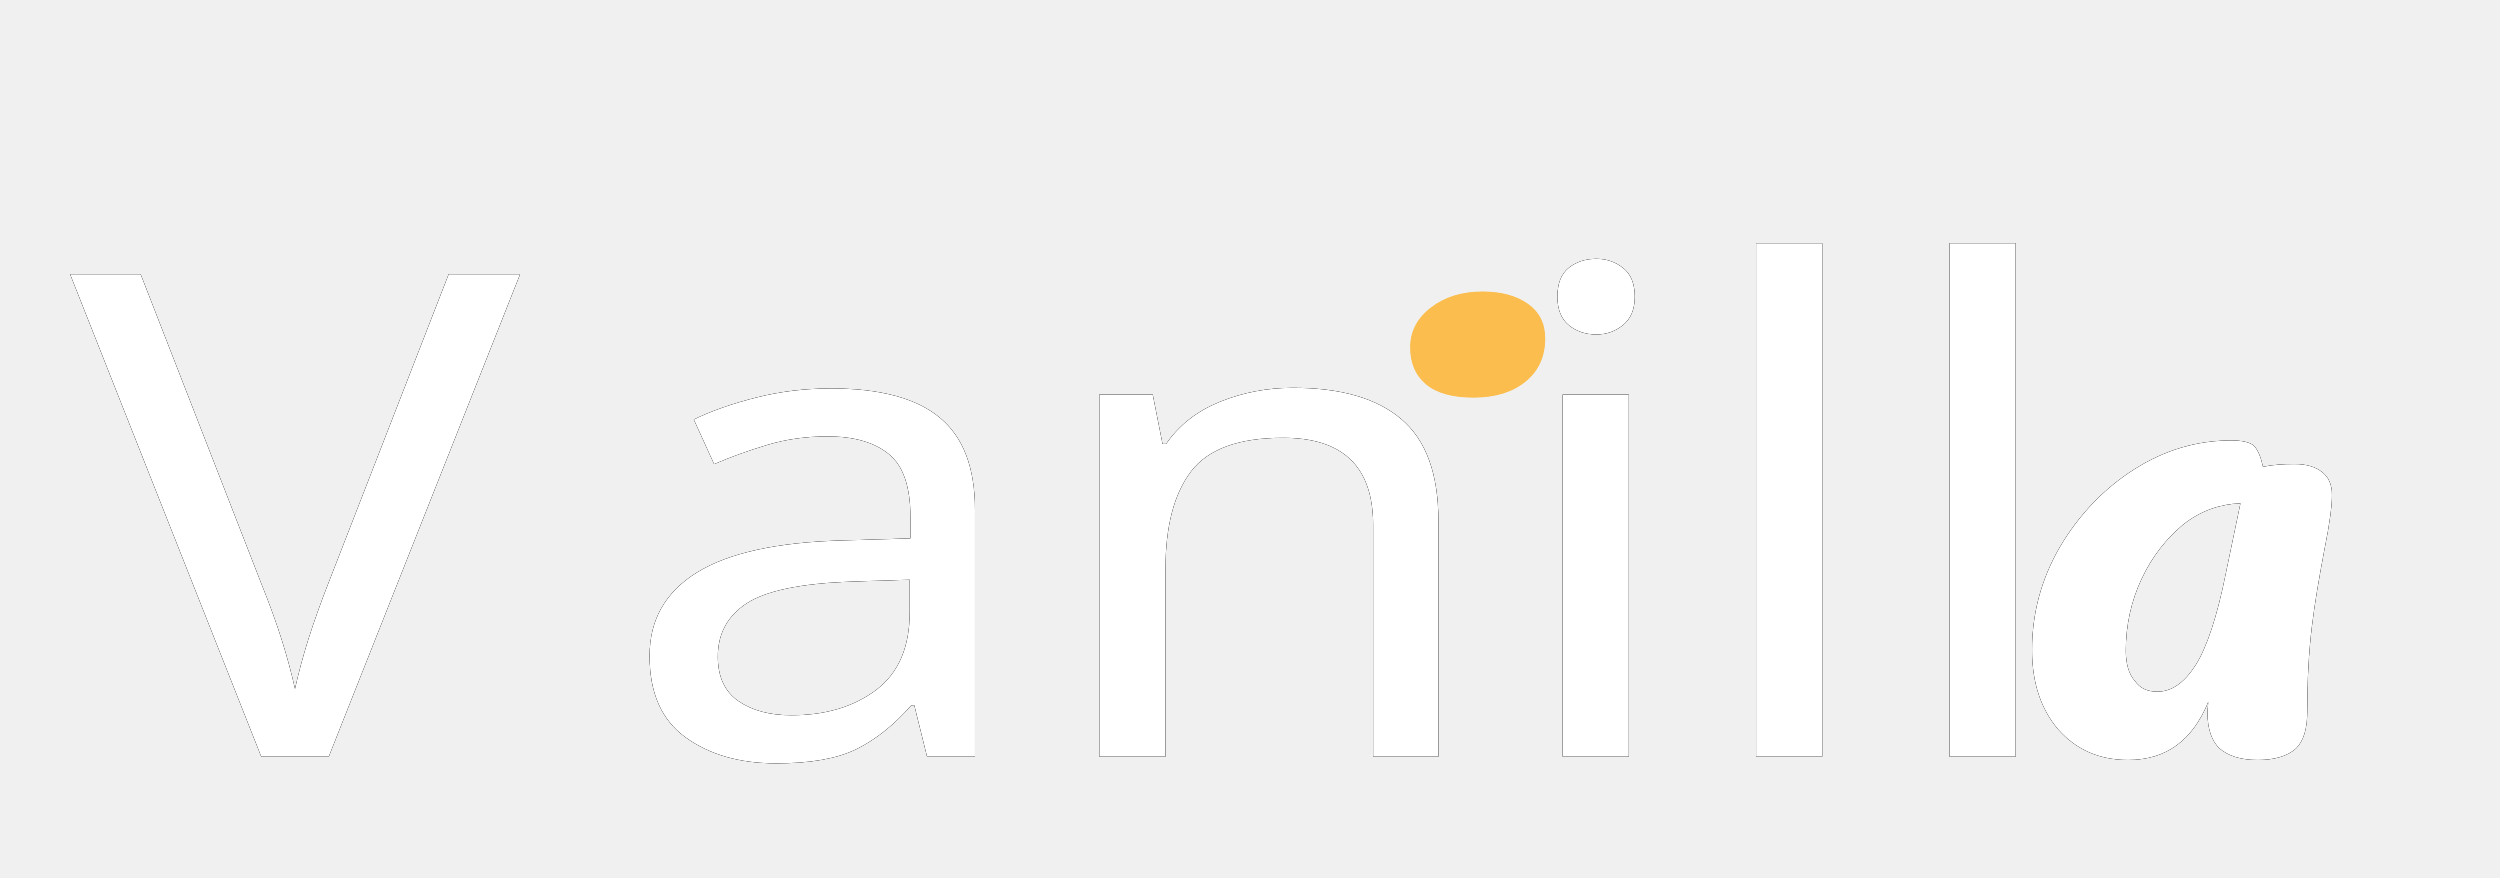
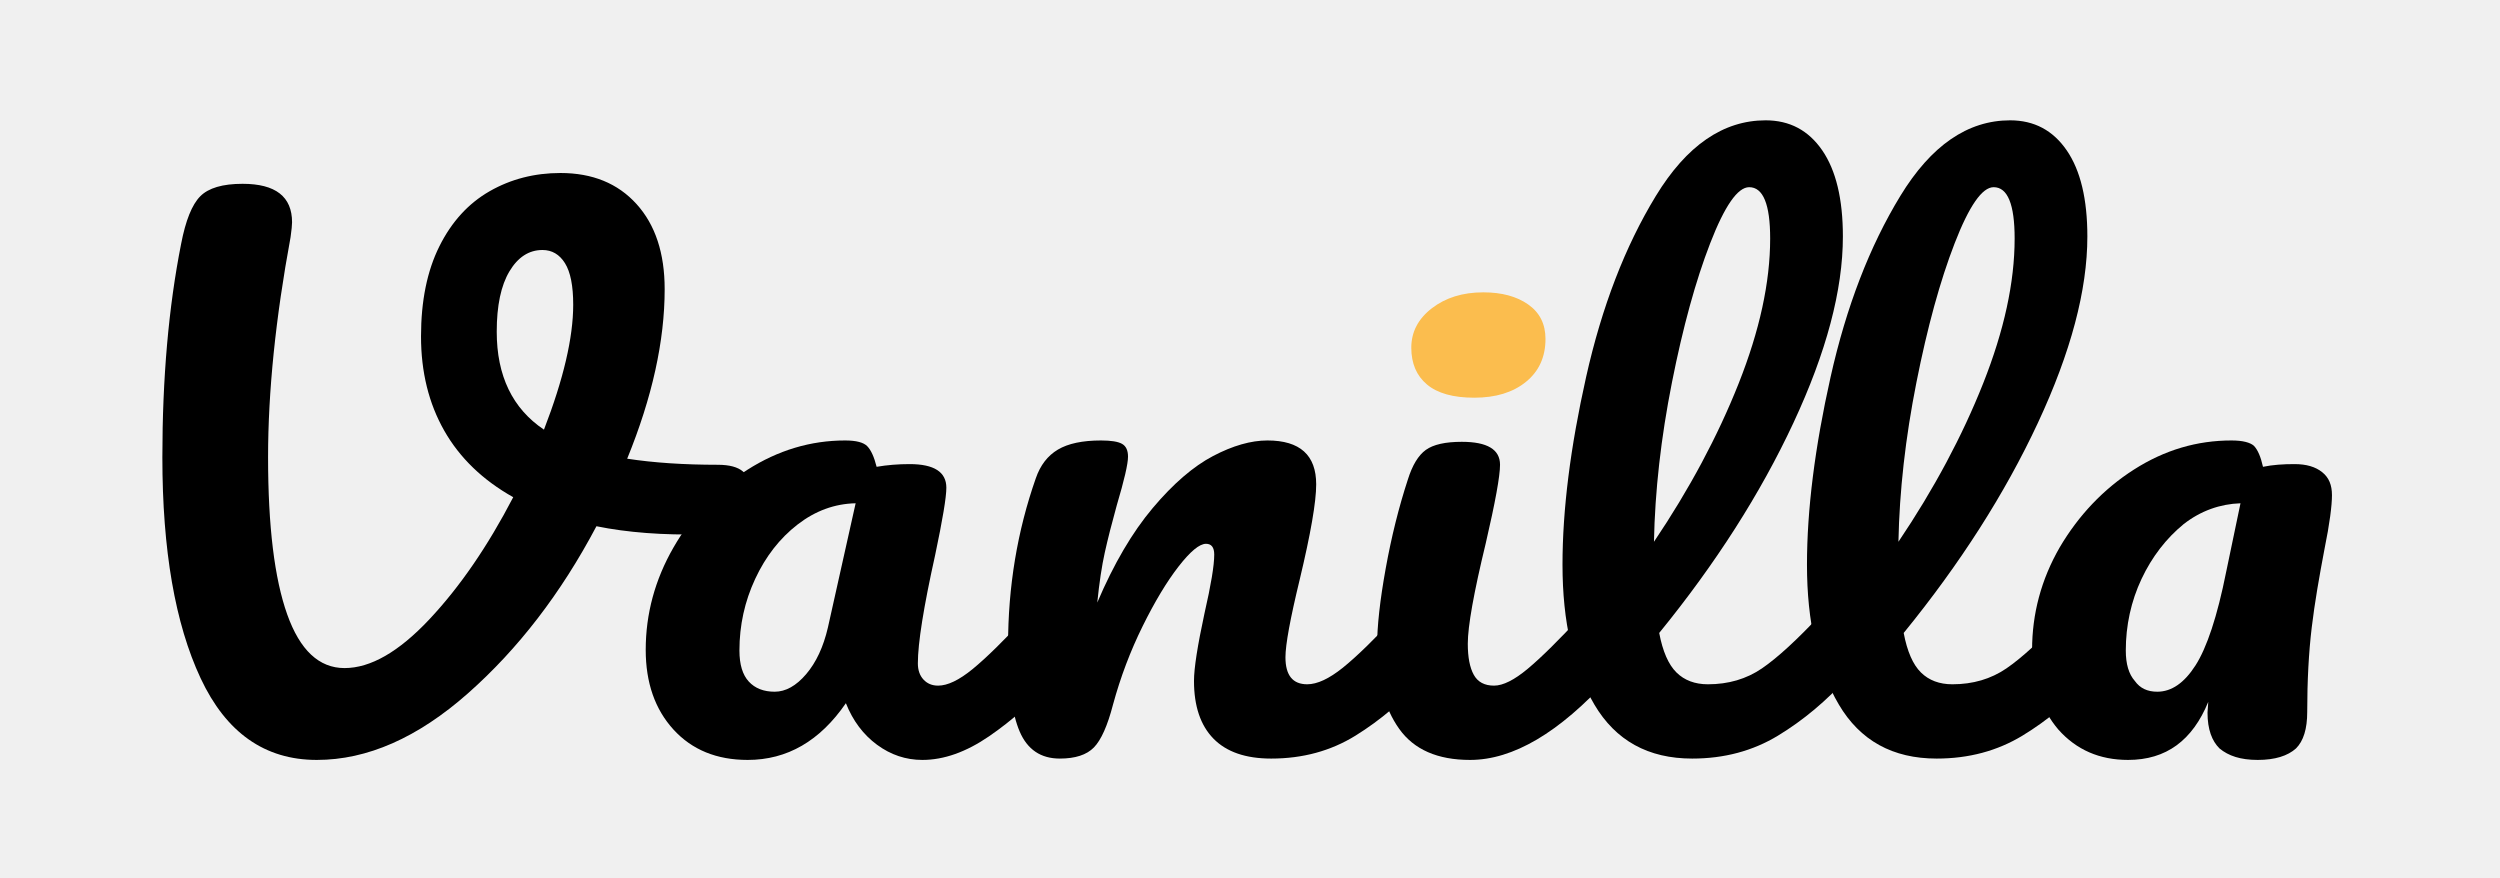
- <svg xmlns="http://www.w3.org/2000/svg" width="100%" height="100%" viewBox="0 0 248 87" version="1.1" xml:space="preserve" style="fill-rule:evenodd;clip-rule:evenodd;stroke-linejoin:round;stroke-miterlimit:2;">
-   <g id="NEW">
-     <g id="Black">
-       <g id="Yellow-Dot" transform="matrix(1.00565,0,0,1,-5.24428,4.14264)">
-         <g transform="matrix(1.10376,0,0,1,-2.3118,-24.4344)">
-           <g transform="matrix(67,0,0,67,186.08,95.3421)">
-             <path d="M0.163,0.005C0.125,0.005 0.094,-0.01 0.07,-0.04C0.047,-0.07 0.035,-0.109 0.035,-0.158C0.035,-0.211 0.047,-0.262 0.072,-0.31C0.097,-0.357 0.13,-0.396 0.171,-0.425C0.212,-0.454 0.255,-0.468 0.301,-0.468C0.316,-0.468 0.326,-0.465 0.331,-0.46C0.336,-0.454 0.34,-0.444 0.343,-0.429C0.356,-0.432 0.37,-0.433 0.385,-0.433C0.401,-0.433 0.413,-0.429 0.422,-0.421C0.431,-0.413 0.435,-0.402 0.435,-0.387C0.435,-0.372 0.432,-0.345 0.425,-0.307C0.418,-0.266 0.412,-0.228 0.408,-0.191C0.404,-0.154 0.402,-0.112 0.402,-0.066C0.402,-0.041 0.397,-0.023 0.387,-0.012C0.376,-0.001 0.359,0.005 0.336,0.005C0.313,0.005 0.297,-0.001 0.285,-0.012C0.275,-0.023 0.269,-0.04 0.269,-0.065L0.27,-0.081C0.249,-0.024 0.214,0.005 0.163,0.005ZM0.202,-0.096C0.221,-0.096 0.238,-0.109 0.253,-0.135C0.268,-0.161 0.282,-0.207 0.294,-0.274L0.313,-0.375C0.286,-0.374 0.26,-0.364 0.237,-0.344C0.214,-0.323 0.195,-0.296 0.181,-0.263C0.167,-0.23 0.16,-0.194 0.16,-0.157C0.16,-0.137 0.164,-0.122 0.172,-0.112C0.179,-0.101 0.189,-0.096 0.202,-0.096Z" style="fill-rule:nonzero;" />
-           </g>
-           <text x="13.089px" y="95.342px" style="font-family:'Pacifico-Regular', 'Pacifico';font-size:67px;">V<tspan x="61.795px " y="95.342px ">a</tspan>nill</text>
-         </g>
-         <g transform="matrix(1.11344,0,0,1.73453,-2.75819,-48.348)">
-           <path d="M137.705,48.224C135.833,48.224 134.429,47.971 133.494,47.466C132.558,46.96 132.09,46.254 132.09,45.347C132.09,44.44 132.703,43.682 133.928,43.073C135.154,42.464 136.68,42.159 138.507,42.159C140.156,42.159 141.493,42.392 142.518,42.859C143.543,43.325 144.055,43.986 144.055,44.841C144.055,45.878 143.476,46.701 142.317,47.31C141.159,47.919 139.621,48.224 137.705,48.224Z" style="fill:rgb(251,189,78);fill-rule:nonzero;" />
-         </g>
-       </g>
-       <g transform="matrix(1.11,0,0,1,-7.56914,-20.2918)">
-         <g id="Full">
-           <g transform="matrix(67,0,0,67,186.08,95.3421)">
-             <path d="M0.163,0.005C0.125,0.005 0.094,-0.01 0.07,-0.04C0.047,-0.07 0.035,-0.109 0.035,-0.158C0.035,-0.211 0.047,-0.262 0.072,-0.31C0.097,-0.357 0.13,-0.396 0.171,-0.425C0.212,-0.454 0.255,-0.468 0.301,-0.468C0.316,-0.468 0.326,-0.465 0.331,-0.46C0.336,-0.454 0.34,-0.444 0.343,-0.429C0.356,-0.432 0.37,-0.433 0.385,-0.433C0.401,-0.433 0.413,-0.429 0.422,-0.421C0.431,-0.413 0.435,-0.402 0.435,-0.387C0.435,-0.372 0.432,-0.345 0.425,-0.307C0.418,-0.266 0.412,-0.228 0.408,-0.191C0.404,-0.154 0.402,-0.112 0.402,-0.066C0.402,-0.041 0.397,-0.023 0.387,-0.012C0.376,-0.001 0.359,0.005 0.336,0.005C0.313,0.005 0.297,-0.001 0.285,-0.012C0.275,-0.023 0.269,-0.04 0.269,-0.065L0.27,-0.081C0.249,-0.024 0.214,0.005 0.163,0.005ZM0.202,-0.096C0.221,-0.096 0.238,-0.109 0.253,-0.135C0.268,-0.161 0.282,-0.207 0.294,-0.274L0.313,-0.375C0.286,-0.374 0.26,-0.364 0.237,-0.344C0.214,-0.323 0.195,-0.296 0.181,-0.263C0.167,-0.23 0.16,-0.194 0.16,-0.157C0.16,-0.137 0.164,-0.122 0.172,-0.112C0.179,-0.101 0.189,-0.096 0.202,-0.096Z" style="fill-rule:nonzero;" />
-           </g>
-           <text x="13.089px" y="95.342px" style="font-family:'Pacifico-Regular', 'Pacifico';font-size:67px;">V<tspan x="61.795px " y="95.342px ">a</tspan>nill</text>
-         </g>
-       </g>
-     </g>
-     <g transform="matrix(1.00565,0,0,1,-5.24428,4.14264)">
-       <g id="White">
-         <g id="Yellow-Dot1">
-           <g transform="matrix(1.10376,0,0,1,-2.3118,-24.4344)">
-             <g transform="matrix(67,0,0,67,186.08,95.3421)">
-               <path d="M0.163,0.005C0.125,0.005 0.094,-0.01 0.07,-0.04C0.047,-0.07 0.035,-0.109 0.035,-0.158C0.035,-0.211 0.047,-0.262 0.072,-0.31C0.097,-0.357 0.13,-0.396 0.171,-0.425C0.212,-0.454 0.255,-0.468 0.301,-0.468C0.316,-0.468 0.326,-0.465 0.331,-0.46C0.336,-0.454 0.34,-0.444 0.343,-0.429C0.356,-0.432 0.37,-0.433 0.385,-0.433C0.401,-0.433 0.413,-0.429 0.422,-0.421C0.431,-0.413 0.435,-0.402 0.435,-0.387C0.435,-0.372 0.432,-0.345 0.425,-0.307C0.418,-0.266 0.412,-0.228 0.408,-0.191C0.404,-0.154 0.402,-0.112 0.402,-0.066C0.402,-0.041 0.397,-0.023 0.387,-0.012C0.376,-0.001 0.359,0.005 0.336,0.005C0.313,0.005 0.297,-0.001 0.285,-0.012C0.275,-0.023 0.269,-0.04 0.269,-0.065L0.27,-0.081C0.249,-0.024 0.214,0.005 0.163,0.005ZM0.202,-0.096C0.221,-0.096 0.238,-0.109 0.253,-0.135C0.268,-0.161 0.282,-0.207 0.294,-0.274L0.313,-0.375C0.286,-0.374 0.26,-0.364 0.237,-0.344C0.214,-0.323 0.195,-0.296 0.181,-0.263C0.167,-0.23 0.16,-0.194 0.16,-0.157C0.16,-0.137 0.164,-0.122 0.172,-0.112C0.179,-0.101 0.189,-0.096 0.202,-0.096Z" style="fill:white;fill-rule:nonzero;" />
-             </g>
-             <text x="13.089px" y="95.342px" style="font-family:'Pacifico-Regular', 'Pacifico';font-size:67px;fill:white;">V<tspan x="61.795px " y="95.342px ">a</tspan>nill</text>
-           </g>
-           <g transform="matrix(1.1063,0,0,1.7234,-1.77211,-47.8452)">
-             <path d="M137.705,48.224C135.833,48.224 134.429,47.971 133.494,47.466C132.558,46.96 132.09,46.254 132.09,45.347C132.09,44.44 132.703,43.682 133.928,43.073C135.154,42.464 136.68,42.159 138.507,42.159C140.156,42.159 141.493,42.392 142.518,42.859C143.543,43.325 144.055,43.986 144.055,44.841C144.055,45.878 143.476,46.701 142.317,47.31C141.159,47.919 139.621,48.224 137.705,48.224Z" style="fill:rgb(251,189,78);fill-rule:nonzero;" />
-           </g>
-         </g>
-       </g>
-     </g>
+ <svg xmlns="http://www.w3.org/2000/svg" style="isolation:isolate" viewBox="0 0 248 87" width="248pt" height="87pt">
+   <defs>
+     <clipPath id="_clipPath_xKa9kO9lQBRZxnghacIAEpFApEQk8NaU">
+       <rect width="248" height="87" />
+     </clipPath>
+   </defs>
+   <g clip-path="url(#_clipPath_xKa9kO9lQBRZxnghacIAEpFApEQk8NaU)">
+     <path d=" M 206.918 59.975 L 206.918 59.975 Q 207.884 59.975 208.442 60.779 L 208.442 60.779 L 208.442 60.779 Q 209 61.583 209 62.99 L 209 62.99 L 209 62.99 Q 209 65.67 207.587 67.144 L 207.587 67.144 L 207.587 67.144 Q 204.389 70.695 200.633 72.973 L 200.633 72.973 L 200.633 72.973 Q 196.878 75.251 192.118 75.251 L 192.118 75.251 L 192.118 75.251 Q 185.573 75.251 182.413 69.891 L 182.413 69.891 L 182.413 69.891 Q 179.252 64.531 179.252 56.022 L 179.252 56.022 L 179.252 56.022 Q 179.252 47.848 181.595 37.396 L 181.595 37.396 L 181.595 37.396 Q 183.937 26.944 188.511 19.44 L 188.511 19.44 L 188.511 19.44 Q 193.085 11.936 199.406 11.936 L 199.406 11.936 L 199.406 11.936 Q 202.976 11.936 205.021 14.918 L 205.021 14.918 L 205.021 14.918 Q 207.066 17.899 207.066 23.46 L 207.066 23.46 L 207.066 23.46 Q 207.066 31.433 202.158 41.952 L 202.158 41.952 L 202.158 41.952 Q 197.25 52.471 188.846 62.789 L 188.846 62.789 L 188.846 62.789 Q 189.366 65.536 190.556 66.709 L 190.556 66.709 L 190.556 66.709 Q 191.746 67.881 193.68 67.881 L 193.68 67.881 L 193.68 67.881 Q 196.729 67.881 199.034 66.307 L 199.034 66.307 L 199.034 66.307 Q 201.34 64.732 204.91 60.913 L 204.91 60.913 L 204.91 60.913 Q 205.802 59.975 206.918 59.975 L 206.918 59.975 Z  M 197.77 18.569 L 197.77 18.569 Q 196.06 18.569 193.903 24.13 L 193.903 24.13 L 193.903 24.13 Q 191.746 29.691 190.11 37.932 L 190.11 37.932 L 190.11 37.932 Q 188.474 46.173 188.325 53.744 L 188.325 53.744 L 188.325 53.744 Q 193.605 45.905 196.729 38.033 L 196.729 38.033 L 196.729 38.033 Q 199.852 30.16 199.852 23.661 L 199.852 23.661 L 199.852 23.661 Q 199.852 18.569 197.77 18.569 L 197.77 18.569 Z " fill-rule="evenodd" fill="rgb(0,0,0)" />
+     <path d=" M 182.666 59.975 L 182.666 59.975 Q 183.632 59.975 184.19 60.779 L 184.19 60.779 L 184.19 60.779 Q 184.748 61.583 184.748 62.99 L 184.748 62.99 L 184.748 62.99 Q 184.748 65.67 183.335 67.144 L 183.335 67.144 L 183.335 67.144 Q 180.137 70.695 176.381 72.973 L 176.381 72.973 L 176.381 72.973 Q 172.626 75.251 167.866 75.251 L 167.866 75.251 L 167.866 75.251 Q 161.321 75.251 158.161 69.891 L 158.161 69.891 L 158.161 69.891 Q 155 64.531 155 56.022 L 155 56.022 L 155 56.022 Q 155 47.848 157.343 37.396 L 157.343 37.396 L 157.343 37.396 Q 159.685 26.944 164.259 19.44 L 164.259 19.44 L 164.259 19.44 Q 168.833 11.936 175.154 11.936 L 175.154 11.936 L 175.154 11.936 Q 178.724 11.936 180.769 14.918 L 180.769 14.918 L 180.769 14.918 Q 182.814 17.899 182.814 23.46 L 182.814 23.46 L 182.814 23.46 Q 182.814 31.433 177.906 41.952 L 177.906 41.952 L 177.906 41.952 Q 172.998 52.471 164.594 62.789 L 164.594 62.789 L 164.594 62.789 Q 165.114 65.536 166.304 66.709 L 166.304 66.709 L 166.304 66.709 Q 167.494 67.881 169.428 67.881 L 169.428 67.881 L 169.428 67.881 Q 172.477 67.881 174.782 66.307 L 174.782 66.307 L 174.782 66.307 Q 177.088 64.732 180.658 60.913 L 180.658 60.913 L 180.658 60.913 Q 181.55 59.975 182.666 59.975 L 182.666 59.975 Z  M 173.518 18.569 L 173.518 18.569 Q 171.808 18.569 169.651 24.13 L 169.651 24.13 L 169.651 24.13 Q 167.494 29.691 165.858 37.932 L 165.858 37.932 L 165.858 37.932 Q 164.222 46.173 164.073 53.744 L 164.073 53.744 L 164.073 53.744 Q 169.353 45.905 172.477 38.033 L 172.477 38.033 L 172.477 38.033 Q 175.6 30.16 175.6 23.661 L 175.6 23.661 L 175.6 23.661 Q 175.6 18.569 173.518 18.569 L 173.518 18.569 Z " fill-rule="evenodd" fill="rgb(0,0,0)" />
+     <path d=" M 145.829 75.385 L 145.829 75.385 Q 140.994 75.385 138.801 72.303 L 138.801 72.303 L 138.801 72.303 Q 136.607 69.221 136.607 64.129 L 136.607 64.129 L 136.607 64.129 Q 136.607 61.114 137.462 56.391 L 137.462 56.391 L 137.462 56.391 Q 138.317 51.667 139.656 47.58 L 139.656 47.58 L 139.656 47.58 Q 140.325 45.436 141.441 44.632 L 141.441 44.632 L 141.441 44.632 Q 142.556 43.828 145.01 43.828 L 145.01 43.828 L 145.01 43.828 Q 148.803 43.828 148.803 46.106 L 148.803 46.106 L 148.803 46.106 Q 148.803 47.781 147.39 53.878 L 147.39 53.878 L 147.39 53.878 Q 145.605 61.248 145.605 63.861 L 145.605 63.861 L 145.605 63.861 Q 145.605 65.871 146.2 66.943 L 146.2 66.943 L 146.2 66.943 Q 146.795 68.015 148.208 68.015 L 148.208 68.015 L 148.208 68.015 Q 149.547 68.015 151.555 66.34 L 151.555 66.34 L 151.555 66.34 Q 153.563 64.665 156.91 61.047 L 156.91 61.047 L 156.91 61.047 Q 157.802 60.109 158.918 60.109 L 158.918 60.109 L 158.918 60.109 Q 159.884 60.109 160.442 60.913 L 160.442 60.913 L 160.442 60.913 Q 161 61.717 161 63.124 L 161 63.124 L 161 63.124 Q 161 65.804 159.587 67.278 L 159.587 67.278 L 159.587 67.278 Q 152.224 75.385 145.829 75.385 L 145.829 75.385 Z " fill="rgb(0,0,0)" />
+     <path d=" M 105.132 75.251 L 105.132 75.251 Q 102.305 75.251 101.153 72.571 L 101.153 72.571 L 101.153 72.571 Q 100 69.891 100 63.995 L 100 63.995 L 100 63.995 Q 100 55.285 102.752 47.446 L 102.752 47.446 L 102.752 47.446 Q 103.421 45.503 104.946 44.599 L 104.946 44.599 L 104.946 44.599 Q 106.47 43.694 109.222 43.694 L 109.222 43.694 L 109.222 43.694 Q 110.709 43.694 111.304 44.029 L 111.304 44.029 L 111.304 44.029 Q 111.899 44.364 111.899 45.302 L 111.899 45.302 L 111.899 45.302 Q 111.899 46.374 110.784 50.126 L 110.784 50.126 L 110.784 50.126 Q 110.04 52.806 109.594 54.816 L 109.594 54.816 L 109.594 54.816 Q 109.148 56.826 108.85 59.774 L 108.85 59.774 L 108.85 59.774 Q 111.304 54.012 114.353 50.394 L 114.353 50.394 L 114.353 50.394 Q 117.403 46.776 120.34 45.235 L 120.34 45.235 L 120.34 45.235 Q 123.278 43.694 125.732 43.694 L 125.732 43.694 L 125.732 43.694 Q 130.566 43.694 130.566 48.049 L 130.566 48.049 L 130.566 48.049 Q 130.566 50.662 128.93 57.496 L 128.93 57.496 L 128.93 57.496 Q 127.517 63.325 127.517 65.201 L 127.517 65.201 L 127.517 65.201 Q 127.517 67.881 129.674 67.881 L 129.674 67.881 L 129.674 67.881 Q 131.161 67.881 133.206 66.24 L 133.206 66.24 L 133.206 66.24 Q 135.251 64.598 138.672 60.913 L 138.672 60.913 L 138.672 60.913 Q 139.565 59.975 140.68 59.975 L 140.68 59.975 L 140.68 59.975 Q 141.647 59.975 142.205 60.779 L 142.205 60.779 L 142.205 60.779 Q 142.763 61.583 142.763 62.99 L 142.763 62.99 L 142.763 62.99 Q 142.763 65.67 141.35 67.144 L 141.35 67.144 L 141.35 67.144 Q 138.152 70.695 134.47 72.973 L 134.47 72.973 L 134.47 72.973 Q 130.789 75.251 126.104 75.251 L 126.104 75.251 L 126.104 75.251 Q 122.311 75.251 120.377 73.275 L 120.377 73.275 L 120.377 73.275 Q 118.444 71.298 118.444 67.546 L 118.444 67.546 L 118.444 67.546 Q 118.444 65.67 119.485 60.846 L 119.485 60.846 L 119.485 60.846 Q 120.452 56.625 120.452 55.017 L 120.452 55.017 L 120.452 55.017 Q 120.452 53.945 119.634 53.945 L 119.634 53.945 L 119.634 53.945 Q 118.667 53.945 116.919 56.19 L 116.919 56.19 L 116.919 56.19 Q 115.171 58.434 113.349 62.119 L 113.349 62.119 L 113.349 62.119 Q 111.527 65.804 110.412 69.891 L 110.412 69.891 L 110.412 69.891 Q 109.594 73.04 108.515 74.146 L 108.515 74.146 L 108.515 74.146 Q 107.437 75.251 105.132 75.251 L 105.132 75.251 Z " fill="rgb(0,0,0)" />
+     <path d=" M 74.17 75.385 L 74.17 75.385 Q 69.559 75.385 66.807 72.37 L 66.807 72.37 L 66.807 72.37 Q 64.055 69.355 64.055 64.464 L 64.055 64.464 L 64.055 64.464 Q 64.055 59.104 66.807 54.314 L 66.807 54.314 L 66.807 54.314 Q 69.559 49.523 74.132 46.609 L 74.132 46.609 L 74.132 46.609 Q 78.706 43.694 83.838 43.694 L 83.838 43.694 L 83.838 43.694 Q 85.474 43.694 86.032 44.264 L 86.032 44.264 L 86.032 44.264 Q 86.589 44.833 86.961 46.307 L 86.961 46.307 L 86.961 46.307 Q 88.523 46.039 90.234 46.039 L 90.234 46.039 L 90.234 46.039 Q 93.878 46.039 93.878 48.384 L 93.878 48.384 L 93.878 48.384 Q 93.878 49.791 92.762 55.084 L 92.762 55.084 L 92.762 55.084 Q 91.052 62.789 91.052 65.804 L 91.052 65.804 L 91.052 65.804 Q 91.052 66.809 91.609 67.412 L 91.609 67.412 L 91.609 67.412 Q 92.167 68.015 93.06 68.015 L 93.06 68.015 L 93.06 68.015 Q 94.473 68.015 96.481 66.374 L 96.481 66.374 L 96.481 66.374 Q 98.489 64.732 101.91 61.047 L 101.91 61.047 L 101.91 61.047 Q 102.802 60.109 103.918 60.109 L 103.918 60.109 L 103.918 60.109 Q 104.884 60.109 105.442 60.913 L 105.442 60.913 L 105.442 60.913 Q 106 61.717 106 63.124 L 106 63.124 L 106 63.124 Q 106 65.804 104.587 67.278 L 104.587 67.278 L 104.587 67.278 Q 101.538 70.695 98.117 73.04 L 98.117 73.04 L 98.117 73.04 Q 94.696 75.385 91.498 75.385 L 91.498 75.385 L 91.498 75.385 Q 89.044 75.385 86.998 73.878 L 86.998 73.878 L 86.998 73.878 Q 84.953 72.37 83.912 69.757 L 83.912 69.757 L 83.912 69.757 Q 80.045 75.385 74.17 75.385 L 74.17 75.385 Z  M 76.847 68.618 L 76.847 68.618 Q 78.483 68.618 79.971 66.876 L 79.971 66.876 L 79.971 66.876 Q 81.458 65.134 82.127 62.253 L 82.127 62.253 L 84.879 49.925 L 84.879 49.925 Q 81.755 49.992 79.115 52.036 L 79.115 52.036 L 79.115 52.036 Q 76.475 54.079 74.913 57.429 L 74.913 57.429 L 74.913 57.429 Q 73.352 60.779 73.352 64.531 L 73.352 64.531 L 73.352 64.531 Q 73.352 66.608 74.281 67.613 L 74.281 67.613 L 74.281 67.613 Q 75.211 68.618 76.847 68.618 L 76.847 68.618 Z " fill-rule="evenodd" fill="rgb(0,0,0)" />
+     <path d=" M 71.215 46.106 L 71.215 46.106 Q 72.926 46.106 73.707 46.776 L 73.707 46.776 L 73.707 46.776 Q 74.488 47.446 74.488 48.518 L 74.488 48.518 L 74.488 48.518 Q 74.488 50.26 73.335 51.6 L 73.335 51.6 L 73.335 51.6 Q 72.182 52.94 69.728 53.007 L 69.728 53.007 L 69.728 53.007 Q 63.778 53.141 59.167 52.203 L 59.167 52.203 L 59.167 52.203 Q 53.887 62.186 46.413 68.786 L 46.413 68.786 L 46.413 68.786 Q 38.939 75.385 31.427 75.385 L 31.427 75.385 L 31.427 75.385 Q 23.693 75.385 19.9 67.278 L 19.9 67.278 L 19.9 67.278 Q 16.107 59.171 16.107 45.369 L 16.107 45.369 L 16.107 45.369 Q 16.107 33.577 17.966 24.197 L 17.966 24.197 L 17.966 24.197 Q 18.636 20.713 19.863 19.474 L 19.863 19.474 L 19.863 19.474 Q 21.09 18.234 24.065 18.234 L 24.065 18.234 L 24.065 18.234 Q 28.973 18.234 28.973 22.053 L 28.973 22.053 L 28.973 22.053 Q 28.973 22.455 28.824 23.527 L 28.824 23.527 L 28.824 23.527 Q 26.593 35.587 26.593 45.369 L 26.593 45.369 L 26.593 45.369 Q 26.593 55.62 28.49 60.947 L 28.49 60.947 L 28.49 60.947 Q 30.386 66.273 34.179 66.273 L 34.179 66.273 L 34.179 66.273 Q 38.046 66.273 42.583 61.449 L 42.583 61.449 L 42.583 61.449 Q 47.119 56.625 50.912 49.322 L 50.912 49.322 L 50.912 49.322 Q 46.376 46.776 44.07 42.723 L 44.07 42.723 L 44.07 42.723 Q 41.765 38.669 41.765 33.376 L 41.765 33.376 L 41.765 33.376 Q 41.765 28.083 43.587 24.432 L 43.587 24.432 L 43.587 24.432 Q 45.409 20.78 48.57 18.971 L 48.57 18.971 L 48.57 18.971 Q 51.73 17.162 55.598 17.162 L 55.598 17.162 L 55.598 17.162 Q 60.357 17.162 63.146 20.244 L 63.146 20.244 L 63.146 20.244 Q 65.935 23.326 65.935 28.686 L 65.935 28.686 L 65.935 28.686 Q 65.935 36.391 62.217 45.503 L 62.217 45.503 L 62.217 45.503 Q 66.158 46.106 71.215 46.106 L 71.215 46.106 L 71.215 46.106 Z  M 49.276 32.907 L 49.276 32.907 Q 49.276 39.473 53.961 42.622 L 53.961 42.622 L 53.961 42.622 Q 56.862 35.118 56.862 30.227 L 56.862 30.227 L 56.862 30.227 Q 56.862 27.413 56.044 26.107 L 56.044 26.107 L 56.044 26.107 Q 55.226 24.8 53.813 24.8 L 53.813 24.8 L 53.813 24.8 Q 51.805 24.8 50.54 26.911 L 50.54 26.911 L 50.54 26.911 Q 49.276 29.021 49.276 32.907 L 49.276 32.907 L 49.276 32.907 Z " fill-rule="evenodd" fill="rgb(0,0,0)" />
+     <path d=" M 211.102 75.385 C 208.276 75.385 205.97 74.38 204.186 72.37 C 202.475 70.36 201.583 67.747 201.583 64.464 C 201.583 60.913 202.475 57.496 204.334 54.28 C 206.194 51.131 208.648 48.518 211.697 46.575 C 214.746 44.632 217.944 43.694 221.365 43.694 C 222.481 43.694 223.224 43.895 223.596 44.23 C 223.968 44.632 224.265 45.302 224.489 46.307 C 225.455 46.106 226.497 46.039 227.612 46.039 C 228.802 46.039 229.694 46.307 230.364 46.843 C 231.033 47.379 231.331 48.116 231.331 49.121 C 231.331 50.126 231.108 51.935 230.587 54.481 C 230.066 57.228 229.62 59.774 229.323 62.253 C 229.025 64.732 228.876 67.546 228.876 70.628 C 228.876 72.303 228.505 73.509 227.761 74.246 C 226.943 74.983 225.678 75.385 223.968 75.385 C 222.257 75.385 221.068 74.983 220.175 74.246 C 219.431 73.509 218.985 72.37 218.985 70.695 L 219.06 69.623 C 217.498 73.442 214.895 75.385 211.102 75.385 Z  M 214.002 68.618 C 215.415 68.618 216.68 67.747 217.795 66.005 C 218.911 64.263 219.952 61.181 220.844 56.692 L 222.257 49.925 C 220.249 49.992 218.316 50.662 216.605 52.002 C 214.895 53.409 213.482 55.218 212.441 57.429 C 211.399 59.64 210.879 62.052 210.879 64.531 C 210.879 65.871 211.176 66.876 211.771 67.546 C 212.292 68.283 213.036 68.618 214.002 68.618 Z " fill="rgb(0,0,0)" />
+     <path d=" M 146.247 39.452 C 144.164 39.452 142.602 39.016 141.562 38.146 C 140.521 37.274 140 36.057 140 34.494 C 140 32.931 140.682 31.625 142.045 30.575 C 143.409 29.526 145.107 29 147.139 29 C 148.974 29 150.461 29.402 151.602 30.206 C 152.742 31.009 153.312 32.149 153.312 33.622 C 153.312 35.409 152.668 36.828 151.378 37.877 C 150.09 38.927 148.379 39.452 146.247 39.452 Z " fill="rgb(251,189,78)" />
  </g>
</svg>
